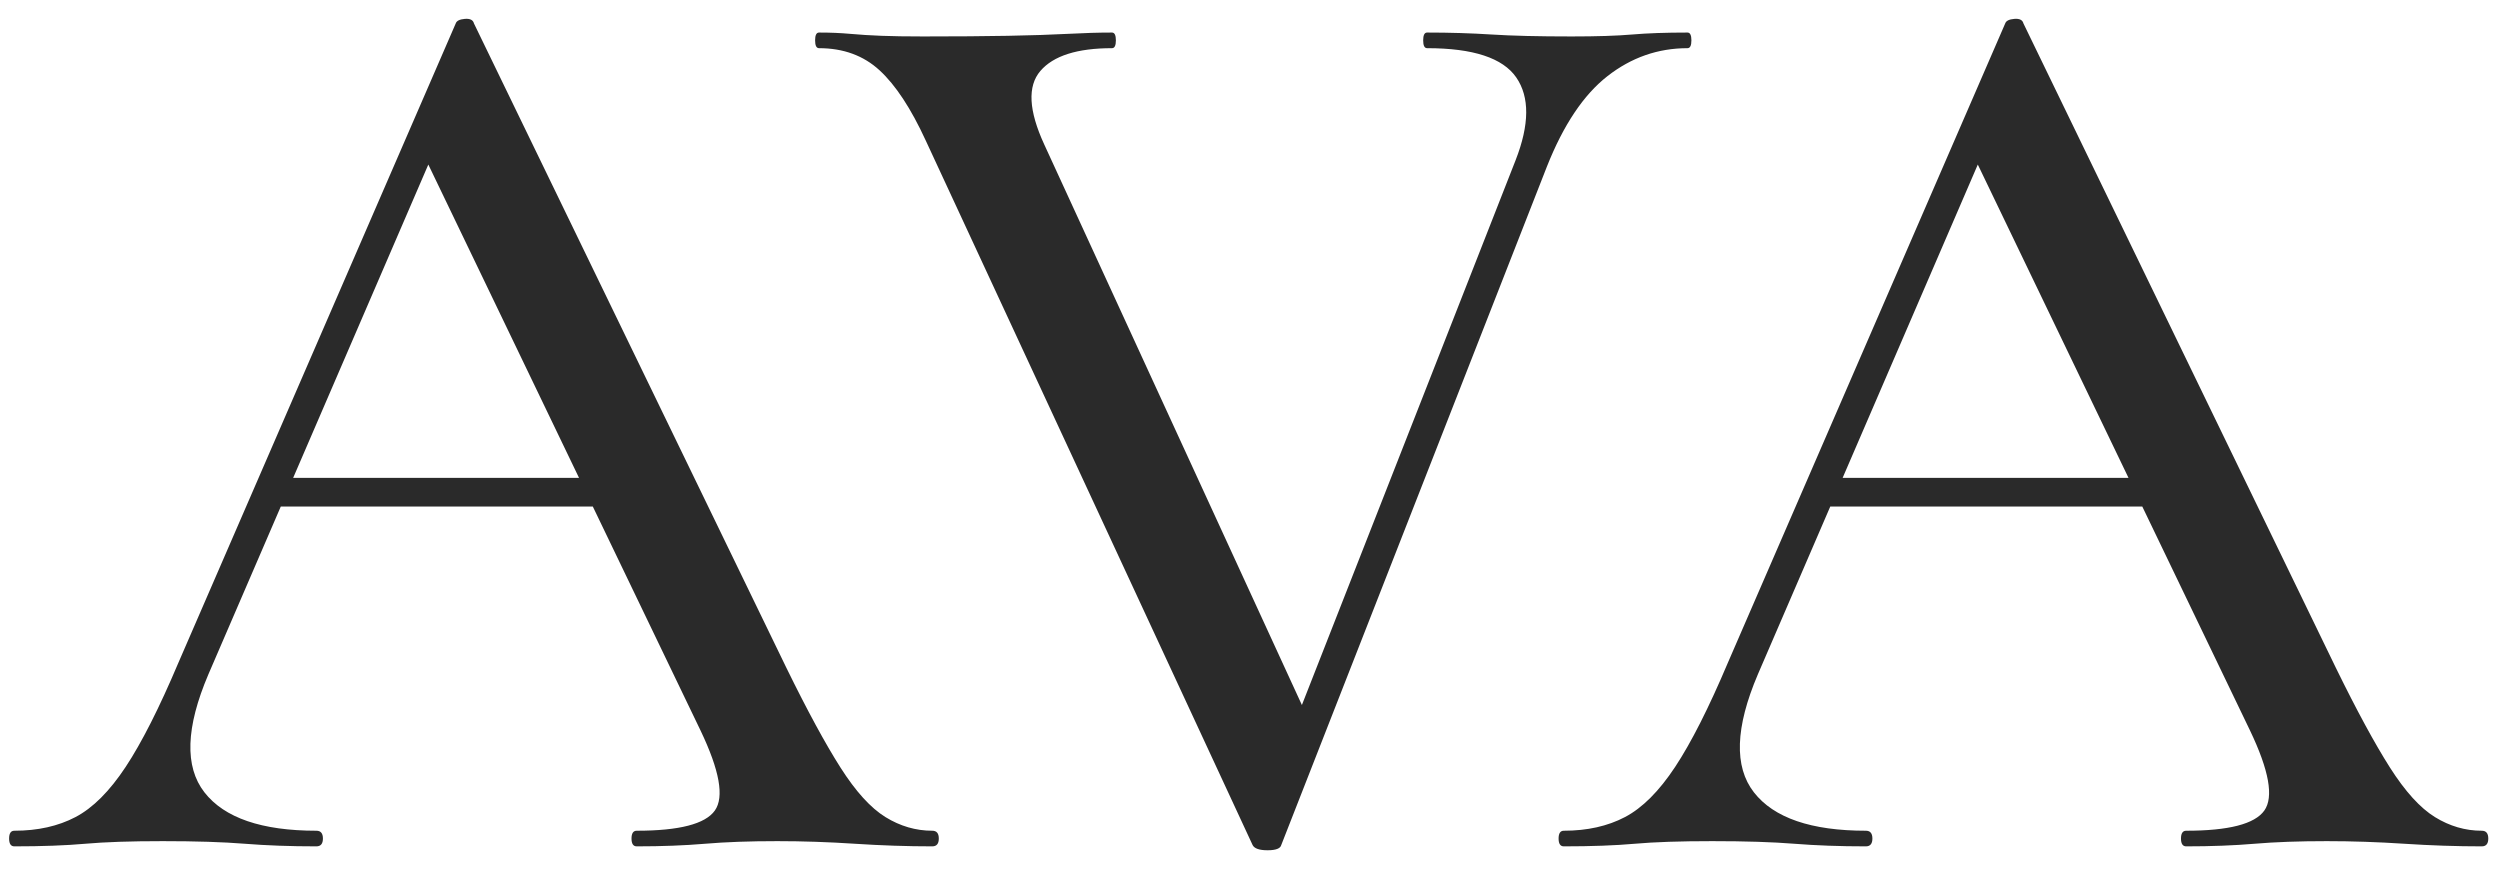
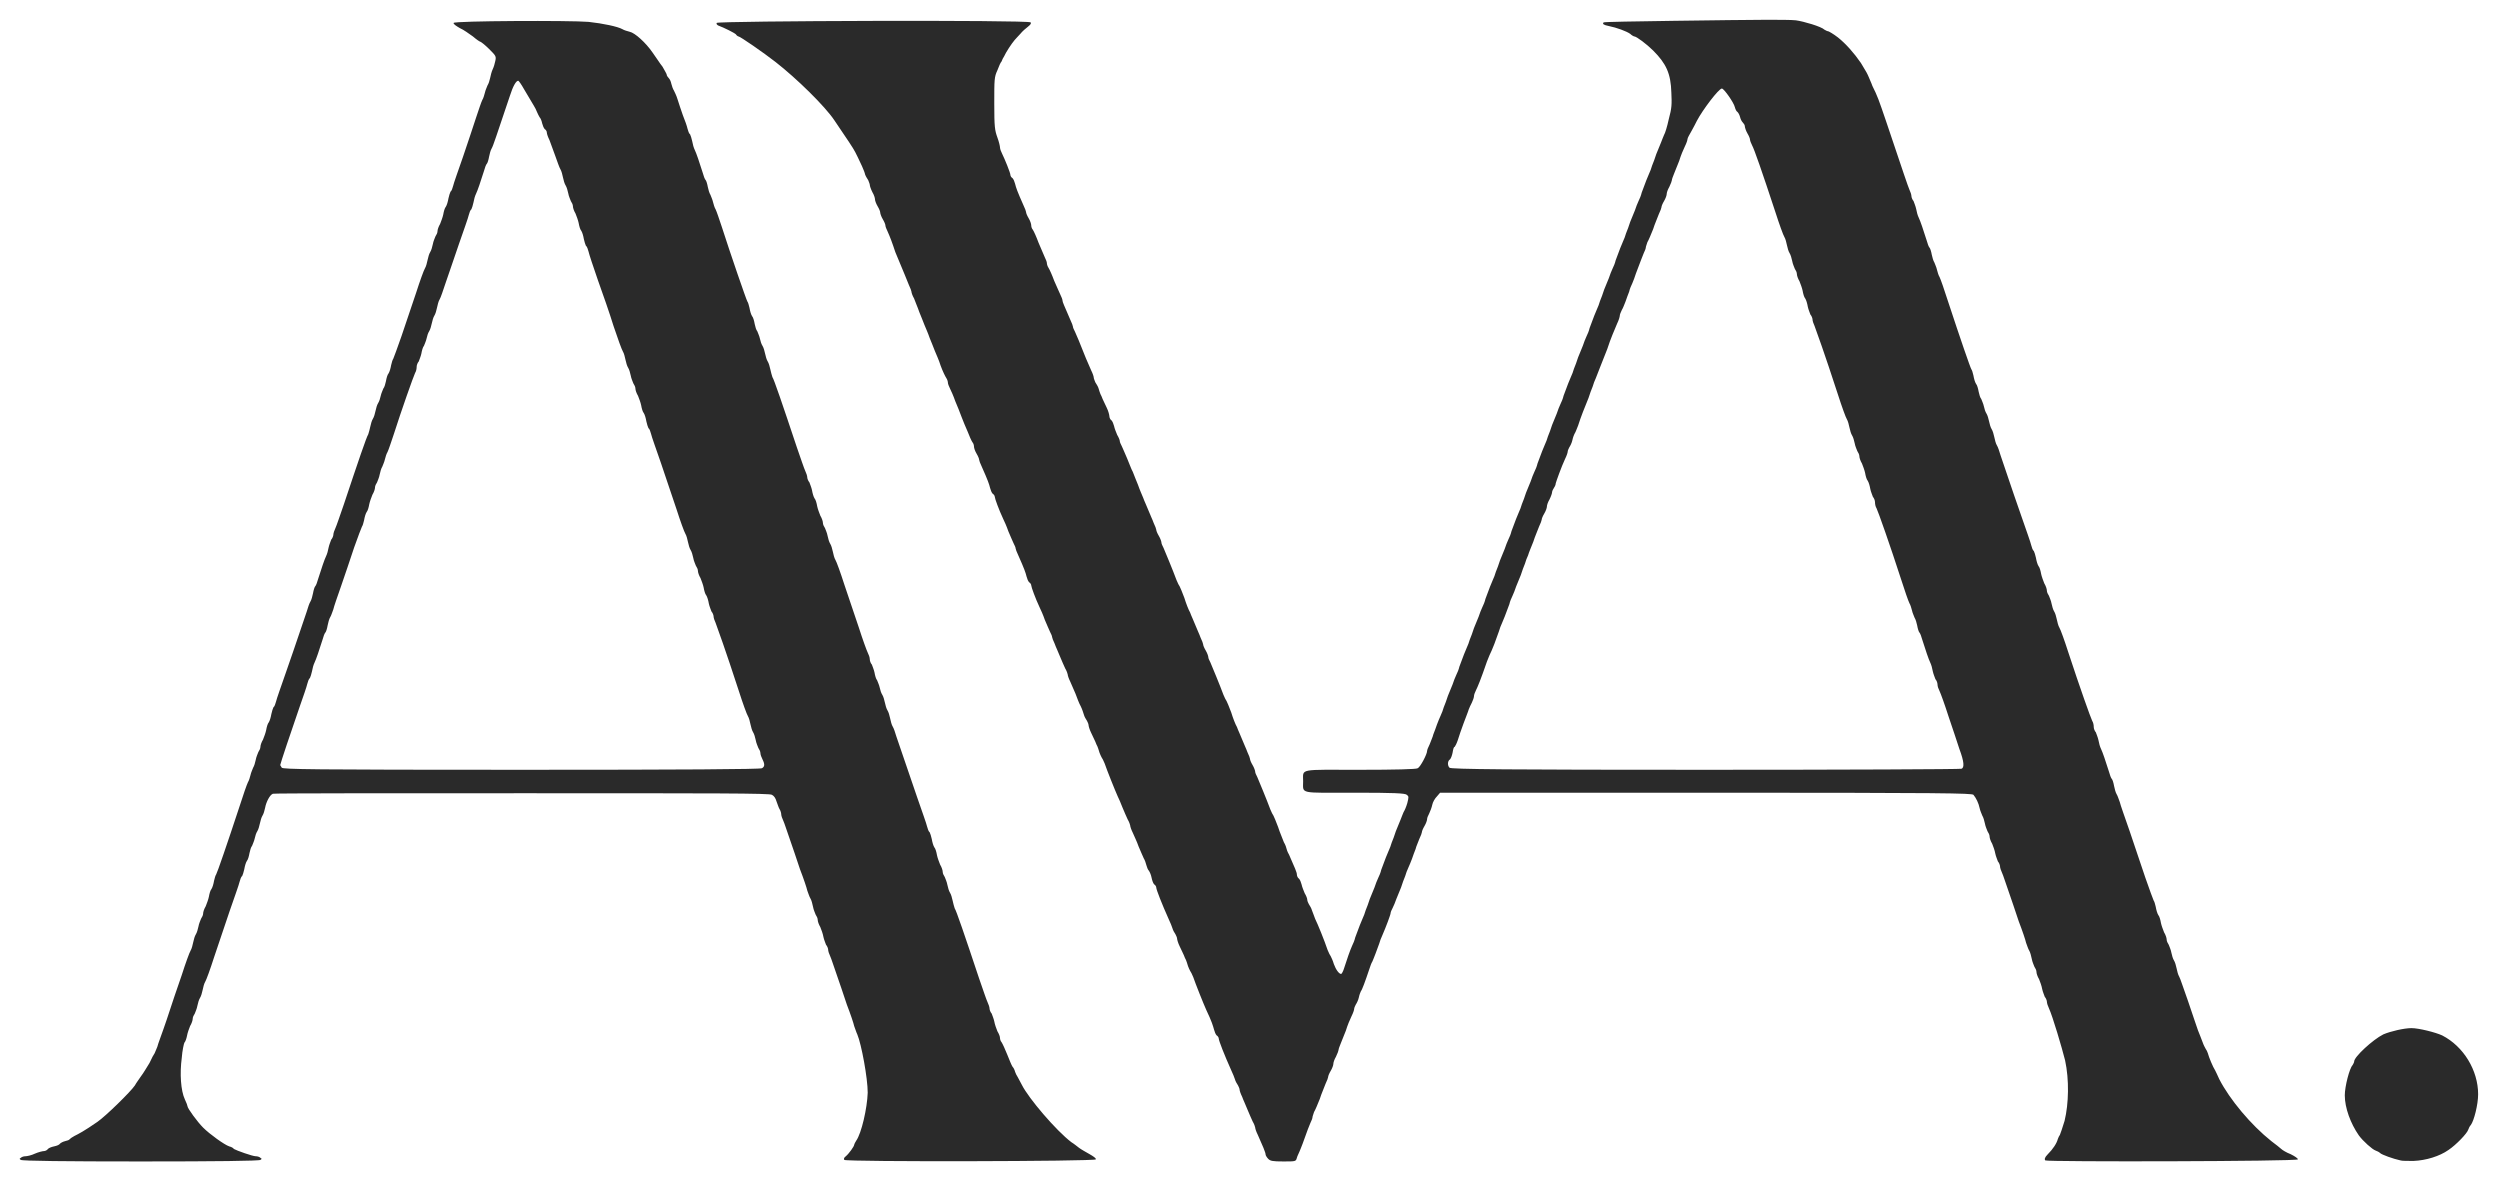
- <svg xmlns="http://www.w3.org/2000/svg" viewBox="-12 -650 1920 680" role="img" aria-label="AVA Multiservices">
-   <path fill="#2a2a2a" d="M187 -261 199 -283H471L478 -261ZM704 -12Q709 -12 709.0 -6.0Q709 0 704 0Q675 0 644.5 -2.0Q614 -4 585 -4Q553 -4 529.5 -2.0Q506 0 477 0Q473 0 473.0 -6.0Q473 -12 477 -12Q526 -12 537.0 -27.5Q548 -43 526 -89L311 -536L343 -584L148 -132Q122 -71 145.0 -41.5Q168 -12 231 -12Q236 -12 236.0 -6.0Q236 0 231 0Q201 0 176.0 -2.0Q151 -4 113 -4Q76 -4 53.5 -2.0Q31 0 -1 0Q-5 0 -5.0 -6.0Q-5 -12 -1 -12Q26 -12 46.0 -22.5Q66 -33 84.5 -61.0Q103 -89 125 -141L338 -632Q339 -635 345.0 -635.5Q351 -636 352 -632L592 -137Q616 -88 633.5 -60.5Q651 -33 668.0 -22.5Q685 -12 704 -12Z M1284.0 -625Q1287.0 -625 1287.0 -619.0Q1287.0 -613 1284.0 -613Q1250.0 -613 1222.5 -591.5Q1195.0 -570 1176.0 -522L972.0 -1Q971.0 3 961.5 3.0Q952.0 3 950.0 -1L699.0 -542Q682.0 -579 663.5 -596.0Q645.0 -613 617.0 -613Q614.0 -613 614.0 -619.0Q614.0 -625 617.0 -625Q630.0 -625 641.0 -624.0Q652.0 -623 665.0 -622.5Q678.0 -622 697.0 -622Q735.0 -622 762.0 -622.5Q789.0 -623 808.0 -624.0Q827.0 -625 842.0 -625Q845.0 -625 845.0 -619.0Q845.0 -613 842.0 -613Q802.0 -613 787.0 -595.5Q772.0 -578 790.0 -539L995.0 -93L959.0 -35L1152.0 -527Q1168.0 -568 1152.5 -590.5Q1137.0 -613 1084.0 -613Q1081.0 -613 1081.0 -619.0Q1081.0 -625 1084.0 -625Q1110.0 -625 1133.5 -623.5Q1157.0 -622 1195.0 -622Q1224.0 -622 1241.5 -623.5Q1259.0 -625 1284.0 -625Z M1377.0 -261 1389.0 -283H1661.0L1668.0 -261ZM1894.0 -12Q1899.0 -12 1899.0 -6.0Q1899.0 0 1894.0 0Q1865.0 0 1834.5 -2.0Q1804.0 -4 1775.0 -4Q1743.0 -4 1719.5 -2.0Q1696.0 0 1667.0 0Q1663.0 0 1663.0 -6.0Q1663.0 -12 1667.0 -12Q1716.0 -12 1727.0 -27.5Q1738.0 -43 1716.0 -89L1501.0 -536L1533.0 -584L1338.0 -132Q1312.0 -71 1335.0 -41.5Q1358.0 -12 1421.0 -12Q1426.0 -12 1426.0 -6.0Q1426.0 0 1421.0 0Q1391.0 0 1366.0 -2.0Q1341.0 -4 1303.0 -4Q1266.0 -4 1243.5 -2.0Q1221.0 0 1189.0 0Q1185.0 0 1185.0 -6.0Q1185.0 -12 1189.0 -12Q1216.0 -12 1236.0 -22.5Q1256.0 -33 1274.5 -61.0Q1293.0 -89 1315.0 -141L1528.0 -632Q1529.0 -635 1535.0 -635.5Q1541.0 -636 1542.0 -632L1782.0 -137Q1806.0 -88 1823.5 -60.5Q1841.0 -33 1858.0 -22.5Q1875.0 -12 1894.0 -12Z" />
+ <svg xmlns="http://www.w3.org/2000/svg" viewBox="0 0 480 227" role="img" aria-label="AVA Multiservices">
+   <path fill="#2a2a2a" fill-rule="evenodd" d="M4 222.7C3.7 222.5 3.7 222.5 4 222.3C4.2 222.1 4.6 222 4.9 222C5.2 222 6.1 221.8 6.7 221.5C7.4 221.2 8.2 221 8.5 221C8.7 221 9.1 220.8 9.2 220.6C9.4 220.4 9.9 220.2 10.4 220.1C10.9 220 11.4 219.8 11.5 219.6C11.7 219.4 12.1 219.2 12.5 219.1C12.9 219 13.3 218.9 13.4 218.7C13.5 218.6 13.9 218.3 14.3 218.1C15.1 217.7 16.1 217.2 18.7 215.4C20.3 214.3 25.1 209.6 25.9 208.4C26.1 208 26.7 207.2 27.1 206.6C27.5 206.1 28.2 204.9 28.7 204.1C29.1 203.2 29.6 202.3 29.7 202.2C29.8 202 30 201.5 30.2 201C30.3 200.5 31.2 198.2 32 195.8C32.8 193.3 34.1 189.5 34.9 187.2C35.6 185 36.4 182.8 36.6 182.5C36.8 182.2 37 181.4 37.1 180.9C37.2 180.4 37.4 179.7 37.6 179.4C37.8 179.1 38 178.4 38.1 177.9C38.2 177.3 38.5 176.7 38.6 176.4C38.8 176.1 39 175.7 39 175.4C39 175.1 39.2 174.5 39.5 174C39.7 173.5 40 172.7 40.1 172.2C40.2 171.6 40.4 170.9 40.6 170.7C40.8 170.4 41 169.7 41.1 169.1C41.2 168.6 41.4 168 41.5 167.9C41.7 167.6 43.6 162.1 46 154.8C46.7 152.6 47.4 150.6 47.6 150.2C47.8 149.9 48 149.2 48.1 148.8C48.2 148.3 48.5 147.7 48.6 147.4C48.8 147.1 49 146.4 49.1 145.9C49.2 145.3 49.5 144.7 49.6 144.4C49.8 144.1 50 143.7 50 143.4C50 143.1 50.2 142.5 50.5 142C50.7 141.5 51 140.7 51.1 140.2C51.2 139.6 51.4 138.9 51.6 138.7C51.8 138.4 52 137.7 52.1 137.1C52.2 136.6 52.4 136 52.5 135.8C52.7 135.7 52.9 135.1 53 134.7C53.1 134.2 54 131.7 54.9 129.1C56.9 123.4 58.3 119.1 58.9 117.4C59.1 116.7 59.4 115.8 59.6 115.5C59.8 115.2 60 114.4 60.1 113.9C60.2 113.3 60.4 112.7 60.5 112.6C60.7 112.4 60.9 111.8 61.1 111.1C61.7 109.2 62.3 107.4 62.6 106.8C62.8 106.4 63 105.7 63.1 105.1C63.2 104.6 63.5 103.9 63.6 103.6C63.8 103.4 64 102.9 64 102.7C64 102.4 64.2 101.8 64.4 101.4C64.6 101 65.3 98.9 66 96.9C68.8 88.5 70.4 83.8 70.7 83.4C70.8 83.1 71 82.4 71.1 81.9C71.2 81.4 71.4 80.7 71.6 80.4C71.8 80.1 72 79.4 72.1 78.9C72.2 78.4 72.4 77.7 72.6 77.4C72.8 77.1 73 76.5 73.1 76C73.2 75.5 73.5 74.9 73.6 74.6C73.8 74.4 74 73.7 74.1 73.2C74.2 72.6 74.4 71.9 74.6 71.7C74.8 71.4 75 70.7 75.1 70.1C75.2 69.6 75.4 69 75.5 68.9C75.6 68.7 76.3 66.8 77.1 64.5C77.9 62.2 79.1 58.5 79.9 56.2C80.6 54 81.4 51.8 81.6 51.5C81.8 51.2 82 50.4 82.1 49.9C82.2 49.4 82.4 48.7 82.6 48.4C82.8 48.1 83 47.4 83.1 46.9C83.2 46.3 83.5 45.7 83.6 45.4C83.8 45.1 84 44.7 84 44.4C84 44.1 84.2 43.5 84.5 43C84.7 42.5 85 41.7 85.1 41.2C85.2 40.6 85.4 39.9 85.6 39.7C85.8 39.4 86 38.7 86.1 38.1C86.2 37.6 86.4 37 86.5 36.8C86.7 36.7 86.9 36.1 87 35.7C87.1 35.2 88 32.7 88.9 30.1C89.8 27.5 90.9 24.1 91.4 22.6C91.9 21.1 92.4 19.6 92.6 19.2C92.8 18.9 93 18.2 93.1 17.8C93.2 17.3 93.5 16.7 93.6 16.4C93.8 16.1 94 15.5 94.1 15C94.2 14.5 94.4 13.7 94.6 13.3C94.8 12.9 95 12.2 95.1 11.7C95.3 10.8 95.2 10.7 93.9 9.4C93.1 8.6 92.3 8 92.2 8C92.1 8 91.5 7.6 90.8 7C90.1 6.5 89 5.7 88.3 5.4C87.6 5 87 4.6 87.1 4.4C87.2 4 109.5 3.9 113 4.2C115.8 4.5 118.6 5.1 119.5 5.6C119.8 5.8 120.5 6 120.9 6.1C121.9 6.3 124 8.2 125.3 10.1C125.9 10.9 126.7 12.2 127.2 12.8C127.6 13.5 128 14.2 128 14.3C128 14.5 128.2 14.8 128.4 15C128.6 15.2 128.8 15.6 128.9 16.1C129 16.5 129.2 17.1 129.4 17.4C129.5 17.6 129.9 18.4 130.1 19.1C130.3 19.8 130.8 21.2 131.1 22.1C131.5 23.1 131.9 24.2 132 24.7C132.1 25.1 132.3 25.7 132.5 25.8C132.6 26 132.8 26.6 132.9 27.1C133 27.7 133.2 28.4 133.4 28.8C133.7 29.4 134.3 31.2 134.9 33.1C135.1 33.8 135.3 34.4 135.5 34.6C135.6 34.7 135.8 35.3 135.9 35.9C136 36.4 136.2 37.1 136.4 37.4C136.5 37.7 136.8 38.3 136.9 38.8C137 39.2 137.2 39.9 137.4 40.2C137.6 40.6 138.1 42.1 138.6 43.6C140.2 48.6 143.3 57.6 143.5 57.9C143.6 58 143.8 58.6 143.9 59.1C144 59.7 144.2 60.4 144.4 60.7C144.6 60.9 144.8 61.6 144.9 62.2C145 62.7 145.2 63.4 145.4 63.6C145.5 63.9 145.8 64.5 145.9 65C146 65.5 146.2 66.1 146.4 66.4C146.6 66.7 146.8 67.4 146.9 67.9C147 68.4 147.2 69.1 147.4 69.4C147.6 69.7 147.8 70.4 147.9 70.9C148 71.4 148.2 72.1 148.3 72.4C148.6 72.8 150.2 77.5 153 85.9C153.7 87.9 154.4 90 154.6 90.4C154.8 90.8 155 91.4 155 91.7C155 91.9 155.2 92.4 155.4 92.6C155.5 92.9 155.8 93.6 155.9 94.1C156 94.7 156.2 95.4 156.4 95.7C156.6 95.9 156.8 96.6 156.9 97.2C157 97.7 157.3 98.5 157.5 99C157.8 99.5 158 100.1 158 100.4C158 100.7 158.2 101.1 158.4 101.4C158.5 101.7 158.8 102.3 158.9 102.9C159 103.4 159.2 104.1 159.4 104.4C159.6 104.7 159.8 105.4 159.9 105.9C160 106.4 160.2 107.2 160.4 107.5C160.6 107.8 161.4 110 162.1 112.2C162.9 114.5 164.1 118.2 164.9 120.5C165.6 122.7 166.4 124.9 166.6 125.3C166.8 125.7 167 126.2 167 126.6C167 126.9 167.2 127.4 167.4 127.6C167.5 127.9 167.8 128.6 167.9 129.1C168 129.7 168.2 130.4 168.4 130.6C168.5 130.9 168.8 131.5 168.9 132C169 132.5 169.2 133.1 169.4 133.4C169.6 133.7 169.8 134.4 169.9 134.9C170 135.4 170.2 136.1 170.4 136.4C170.6 136.7 170.8 137.4 170.9 137.9C171 138.4 171.2 139.2 171.4 139.5C171.6 139.8 171.9 140.7 172.1 141.4C172.8 143.4 174.4 148.1 176.1 153.1C177 155.7 177.9 158.2 178 158.7C178.1 159.1 178.3 159.7 178.5 159.8C178.6 160 178.8 160.6 178.9 161.1C179 161.7 179.2 162.4 179.4 162.7C179.6 162.9 179.8 163.6 179.9 164.2C180 164.7 180.3 165.5 180.5 166C180.8 166.5 181 167.1 181 167.4C181 167.7 181.2 168.1 181.4 168.4C181.5 168.7 181.8 169.3 181.9 169.9C182 170.4 182.2 171.1 182.4 171.4C182.6 171.7 182.8 172.4 182.9 172.9C183 173.4 183.2 174.1 183.3 174.4C183.6 174.8 185.2 179.5 188 187.9C188.7 189.9 189.4 192 189.6 192.4C189.8 192.8 190 193.4 190 193.7C190 193.9 190.2 194.4 190.4 194.6C190.5 194.9 190.8 195.6 190.9 196.1C191 196.7 191.3 197.5 191.5 198C191.8 198.5 192 199 192 199.3C192 199.5 192.1 199.9 192.3 200.1C192.5 200.4 193 201.5 193.4 202.5C193.8 203.5 194.2 204.5 194.4 204.8C194.6 205 194.8 205.4 194.9 205.8C195 206.1 195.2 206.5 195.4 206.8C195.5 207 195.9 207.7 196.2 208.3C197.5 210.9 202.8 217.1 205.7 219.3C206.2 219.6 206.8 220.1 207.2 220.4C207.6 220.7 208.5 221.2 209.2 221.6C209.9 222 210.5 222.4 210.4 222.6C210.3 223 162.5 223.1 162.1 222.7C162 222.5 162 222.3 162.4 222C163 221.5 164 220.1 164 219.8C164 219.7 164.2 219.3 164.4 219C165.4 217.6 166.5 212.8 166.6 209.8C166.6 207 165.4 200.5 164.6 198.6C164.4 198.2 164.2 197.5 164 197C163.9 196.5 163.3 194.7 162.6 192.9C162 191.1 161.1 188.4 160.6 187C160.1 185.6 159.6 184 159.4 183.6C159.2 183.2 159 182.6 159 182.3C159 182.1 158.8 181.6 158.6 181.4C158.5 181.1 158.2 180.4 158.1 179.9C158 179.3 157.7 178.5 157.5 178C157.2 177.5 157 176.9 157 176.6C157 176.3 156.8 175.9 156.6 175.6C156.5 175.3 156.2 174.7 156.1 174.1C156 173.6 155.8 172.8 155.6 172.5C155.4 172.2 155.2 171.5 155 171C154.9 170.5 154.3 168.7 153.6 166.9C153 165.1 152.1 162.4 151.6 161C151.1 159.6 150.6 158 150.4 157.6C150.2 157.2 150 156.6 150 156.4C150 156.2 149.9 155.7 149.7 155.4C149.5 155.1 149.3 154.4 149.1 153.9C148.9 153.2 148.6 152.8 148.2 152.6C147.8 152.3 137.5 152.3 100.2 152.3C74.1 152.3 52.6 152.3 52.4 152.4C51.8 152.6 51.1 154 50.9 155.1C50.8 155.6 50.6 156.3 50.4 156.6C50.2 156.9 50 157.6 49.9 158.1C49.8 158.6 49.6 159.3 49.4 159.6C49.2 159.9 49 160.5 48.9 161C48.8 161.5 48.5 162.1 48.4 162.4C48.2 162.6 48 163.3 47.9 163.8C47.8 164.4 47.6 165.1 47.4 165.3C47.2 165.6 47 166.3 46.9 166.9C46.8 167.4 46.6 168 46.5 168.2C46.3 168.3 46.1 168.9 46 169.3C45.9 169.8 45 172.3 44.1 174.9C43.2 177.5 41.9 181.5 41.1 183.8C40.4 186 39.6 188.2 39.4 188.5C39.2 188.8 39 189.6 38.9 190.1C38.8 190.6 38.6 191.3 38.4 191.6C38.2 191.9 38 192.6 37.9 193.1C37.8 193.7 37.5 194.3 37.4 194.6C37.2 194.9 37 195.3 37 195.6C37 195.9 36.8 196.5 36.5 197C36.3 197.5 36 198.3 35.9 198.9C35.8 199.4 35.6 200 35.4 200.2C35.3 200.4 35 201.7 34.9 203.1C34.5 206.1 34.7 209.4 35.5 211.1C35.8 211.7 36 212.3 36 212.4C36 212.8 37.9 215.4 39 216.5C40.3 217.8 43.1 219.8 44 220.1C44.4 220.2 44.8 220.4 44.9 220.6C45.4 220.9 48.5 222 49.1 222C49.4 222 49.8 222.1 50 222.3C50.3 222.5 50.3 222.5 50 222.7C49.8 222.9 41.4 223 27 223C12.6 223 4.2 222.9 4 222.7ZM243.5 222.5C243.2 222.2 243 221.8 243 221.7C243 221.3 242.4 219.9 241.5 217.9C241.2 217.3 241 216.7 241 216.5C241 216.4 240.8 215.8 240.5 215.3C240.3 214.8 239.8 213.8 239.5 213C239.2 212.2 238.7 211.2 238.5 210.6C238.2 210 238 209.4 238 209.2C238 209 237.8 208.6 237.7 208.4C237.5 208.1 237.2 207.6 237.1 207.2C237 206.9 236.7 206.1 236.4 205.5C235.1 202.6 234 199.8 234 199.4C234 199.2 233.8 198.9 233.6 198.8C233.4 198.6 233.2 198.1 233.1 197.7C232.9 197 232.7 196.2 231.6 193.9C231.1 192.8 229.5 188.8 229.1 187.6C228.9 187.1 228.6 186.5 228.5 186.4C228.4 186.2 228.2 185.8 228.1 185.5C228 185.2 227.8 184.4 227.5 183.9C227.3 183.3 226.8 182.4 226.5 181.7C226.2 181.1 226 180.4 226 180.2C226 180 225.8 179.6 225.7 179.4C225.5 179.1 225.2 178.6 225.1 178.2C225 177.9 224.7 177.1 224.4 176.5C223.1 173.6 222 170.8 222 170.4C222 170.2 221.8 169.9 221.6 169.8C221.4 169.6 221.2 169 221.1 168.5C221 168 220.8 167.5 220.6 167.2C220.4 167 220.2 166.5 220.1 166.1C220 165.7 219.8 165.1 219.6 164.8C219.4 164.4 219 163.4 218.6 162.5C218.3 161.6 217.7 160.4 217.5 159.9C217.2 159.3 217 158.7 217 158.5C217 158.4 216.8 157.8 216.5 157.3C216.3 156.8 215.8 155.8 215.5 155C215.2 154.2 214.8 153.3 214.6 152.9C214.1 151.8 212.5 147.8 212.1 146.6C211.9 146.1 211.6 145.5 211.5 145.4C211.4 145.2 211.2 144.8 211.1 144.5C211 144.2 210.8 143.4 210.5 142.9C210.3 142.3 209.8 141.4 209.5 140.7C209.2 140.1 209 139.4 209 139.2C209 139 208.8 138.6 208.7 138.4C208.5 138.1 208.2 137.6 208.1 137.2C208 136.9 207.8 136.2 207.5 135.6C207.2 135.1 206.8 134 206.5 133.2C206.2 132.5 205.7 131.4 205.5 130.9C205.2 130.3 205 129.7 205 129.5C205 129.4 204.8 128.8 204.5 128.3C204.3 127.8 203.8 126.8 203.5 126C203.2 125.2 202.7 124.2 202.5 123.6C202.2 123 202 122.4 202 122.3C202 122.1 201.8 121.7 201.6 121.3C201.4 120.9 201 119.9 200.6 119C200.3 118.1 199.8 117 199.6 116.6C198.8 114.9 198 112.7 198 112.4C198 112.2 197.8 111.9 197.6 111.8C197.4 111.6 197.2 111.1 197.1 110.7C196.9 109.9 196.7 109.3 195.5 106.6C195.2 106 195 105.4 195 105.3C195 105.1 194.8 104.7 194.6 104.3C194.4 103.9 194 102.9 193.6 102C193.3 101.1 192.8 100 192.6 99.6C191.8 97.9 191 95.7 191 95.4C191 95.2 190.8 94.9 190.6 94.8C190.4 94.6 190.2 94.1 190.1 93.7C189.9 92.9 189.7 92.3 188.5 89.6C188.2 89 188 88.4 188 88.3C188 88.1 187.8 87.6 187.5 87.1C187.2 86.6 187 86 187 85.7C187 85.5 186.9 85.1 186.7 84.9C186.5 84.6 186.1 83.7 185.8 82.9C185.4 82 184.9 80.8 184.6 80C184.3 79.2 183.8 77.9 183.4 77C183.1 76.1 182.6 75 182.4 74.6C182.2 74.2 182 73.7 182 73.5C182 73.3 181.9 72.9 181.7 72.6C181.5 72.3 181 71.3 180.6 70.2C180.3 69.2 179.7 67.9 179.5 67.4C179.3 66.8 178.8 65.7 178.5 64.9C178.2 64 177.7 62.9 177.5 62.4C177.3 61.8 176.8 60.7 176.5 59.9C176.2 59 175.7 57.9 175.5 57.3C175.2 56.8 175 56.2 175 56C175 55.9 174.8 55.3 174.5 54.7C174.1 53.7 173.7 52.7 171.9 48.4C171.7 47.7 171.3 46.7 171.1 46.1C170.9 45.6 170.6 44.8 170.4 44.4C170.2 44 170 43.5 170 43.3C170 43.1 169.8 42.6 169.5 42.1C169.2 41.6 169 41 169 40.8C169 40.6 168.8 40.1 168.5 39.6C168.2 39.1 168 38.5 168 38.3C168 38 167.8 37.4 167.5 36.9C167.2 36.3 167 35.7 167 35.5C167 35.3 166.8 34.9 166.7 34.6C166.5 34.3 166.2 33.8 166.1 33.5C166 32.9 165.1 31 164.7 30.2C164.6 30 164.4 29.6 164.2 29.2C163.8 28.4 162.7 26.8 160.2 23.1C158.4 20.4 153 15.1 148.9 11.9C146.6 10.1 142.1 7 141.8 7C141.7 7 141.4 6.8 141.3 6.6C141 6.3 139 5.3 137.9 4.9C137.7 4.8 137.5 4.6 137.6 4.4C137.7 4 197.5 3.8 197.9 4.3C198 4.5 197.9 4.7 197.4 5.1C197 5.4 196.3 6 195.9 6.5C195.5 6.9 195 7.5 194.8 7.7C194.2 8.4 193.1 10.1 192.8 10.8C192.6 11.1 192.4 11.5 192.3 11.8C192.1 12 191.8 12.7 191.5 13.5C190.9 14.8 190.9 15.2 190.9 19.9C190.9 24.4 191 25 191.5 26.4C191.8 27.2 192 28.1 192 28.3C192 28.6 192.2 29.1 192.4 29.5C192.9 30.5 194 33.2 194 33.6C194 33.8 194.2 34.1 194.4 34.2C194.6 34.4 194.8 34.9 194.9 35.3C195.1 36.1 195.3 36.7 196.5 39.4C196.8 40 197 40.6 197 40.7C197 40.9 197.2 41.4 197.5 41.9C197.8 42.4 198 43 198 43.3C198 43.5 198.1 43.9 198.3 44.1C198.5 44.4 199 45.5 199.4 46.6C199.9 47.7 200.4 49 200.6 49.4C200.8 49.8 201 50.3 201 50.5C201 50.7 201.1 51.1 201.3 51.4C201.5 51.7 202 52.8 202.4 53.9C202.9 55 203.4 56.2 203.6 56.6C203.8 57 204 57.5 204 57.7C204 58 204.3 58.6 205.5 61.4C205.8 62 206 62.6 206 62.7C206 62.9 206.2 63.3 206.4 63.7C206.7 64.3 207.3 65.8 208.5 68.8C208.8 69.5 209.3 70.6 209.5 71.1C209.8 71.7 210 72.3 210 72.5C210 72.7 210.2 73.1 210.3 73.4C210.5 73.7 210.8 74.2 210.9 74.5C211 74.8 211.2 75.6 211.5 76.1C211.7 76.7 212.2 77.6 212.5 78.3C212.8 78.9 213 79.7 213 79.9C213 80.2 213.2 80.6 213.4 80.7C213.6 80.9 213.8 81.4 213.9 81.8C214 82.3 214.3 83 214.5 83.5C214.8 84 215 84.5 215 84.7C215 84.9 215.2 85.3 215.4 85.7C215.6 86.1 216 87.1 216.4 88C216.8 88.9 217.2 90.1 217.5 90.6C217.7 91.2 218.2 92.3 218.5 93.1C218.8 94 219.3 95.1 219.5 95.6C219.7 96.2 220.2 97.2 220.5 98C220.8 98.8 221.3 99.8 221.5 100.4C221.8 101 222 101.6 222 101.7C222 101.9 222.2 102.4 222.5 102.9C222.8 103.4 223 104 223 104.2C223 104.4 223.2 104.8 223.4 105.2C223.7 105.9 225.2 109.5 225.9 111.4C226.1 111.9 226.4 112.5 226.5 112.6C226.6 112.8 227 113.7 227.4 114.8C227.7 115.8 228.2 117.1 228.5 117.6C228.7 118.2 229.2 119.2 229.5 120C229.8 120.8 230.3 121.8 230.5 122.4C230.8 123 231 123.6 231 123.7C231 123.9 231.2 124.4 231.5 124.9C231.8 125.4 232 126 232 126.2C232 126.4 232.2 126.8 232.4 127.2C232.7 127.9 234.2 131.5 234.9 133.4C235.1 133.9 235.4 134.5 235.5 134.6C235.6 134.8 236 135.7 236.4 136.8C236.7 137.8 237.2 139.1 237.5 139.6C237.7 140.2 238.2 141.2 238.5 142C238.8 142.8 239.3 143.8 239.5 144.4C239.8 145 240 145.6 240 145.7C240 145.9 240.2 146.4 240.5 146.9C240.8 147.4 241 148 241 148.2C241 148.4 241.2 148.8 241.4 149.2C241.7 149.9 243.2 153.5 243.9 155.4C244.1 155.9 244.4 156.5 244.5 156.6C244.6 156.8 245 157.7 245.4 158.8C245.7 159.8 246.3 161.1 246.5 161.7C246.8 162.2 247 162.8 247 162.9C247 163 247.2 163.6 247.5 164.1C248.6 166.6 249 167.5 249 167.9C249 168.2 249.2 168.6 249.4 168.7C249.6 168.9 249.8 169.4 249.9 169.8C250 170.3 250.3 171 250.5 171.5C250.8 172 251 172.5 251 172.8C251 173 251.2 173.4 251.3 173.6C251.5 173.9 251.8 174.4 251.9 174.8C252 175.1 252.3 175.8 252.5 176.4C253 177.4 254.3 180.6 254.9 182.4C255.1 182.9 255.4 183.5 255.5 183.6C255.6 183.8 255.9 184.4 256.1 185.1C256.5 186.2 257.1 187 257.5 187C257.6 187 257.9 186.5 258.1 185.8C258.6 184.2 259.2 182.5 259.6 181.6C259.8 181.2 260.1 180.5 260.2 180C261 177.8 261.3 177.1 261.6 176.4C261.8 176 262.1 175.2 262.2 174.8C262.4 174.3 262.8 173.3 263 172.6C263.3 171.9 263.7 170.9 263.9 170.4C264.1 169.8 264.4 169 264.6 168.6C264.8 168.2 265.1 167.5 265.2 167C266 164.8 266.3 164.1 266.6 163.4C266.8 163 267.1 162.2 267.2 161.8C267.4 161.3 267.8 160.3 268 159.6C268.3 158.9 268.7 157.9 268.9 157.4C269.1 156.8 269.4 156.2 269.5 155.9C269.7 155.6 270 154.9 270.2 154.2C270.5 153 270.5 152.9 270.1 152.6C269.8 152.3 267.6 152.2 260.1 152.2C249.3 152.2 250.2 152.5 250.2 150C250.2 147.5 249.2 147.8 261.2 147.8C267.7 147.8 272 147.7 272.2 147.5C272.7 147.3 274 144.8 274 144.2C274 144 274.2 143.5 274.5 142.9C274.7 142.3 275.1 141.5 275.2 141C275.4 140.5 275.7 139.7 275.9 139.1C276.1 138.6 276.4 137.8 276.6 137.4C276.8 137 277.1 136.2 277.2 135.8C277.4 135.3 277.8 134.3 278 133.6C278.3 132.9 278.7 131.9 278.9 131.4C279.1 130.8 279.4 130 279.6 129.6C279.8 129.2 280.1 128.5 280.2 128C281 125.8 281.3 125.1 281.6 124.4C281.8 124 282.1 123.2 282.2 122.8C282.4 122.3 282.8 121.3 283 120.6C283.3 119.9 283.7 118.9 283.9 118.4C284.1 117.8 284.4 117 284.6 116.6C284.8 116.2 285.1 115.5 285.2 115C286 112.8 286.3 112.1 286.6 111.4C286.8 111 287.1 110.2 287.2 109.8C287.4 109.3 287.8 108.3 288 107.6C288.3 106.9 288.7 105.9 288.9 105.4C289.1 104.8 289.4 104 289.6 103.6C289.8 103.2 290.1 102.5 290.2 102C291 99.8 291.3 99.1 291.6 98.4C291.8 98 292.1 97.2 292.2 96.8C292.4 96.3 292.8 95.3 293 94.6C293.3 93.9 293.7 92.9 293.9 92.4C294.1 91.8 294.4 91 294.6 90.6C294.8 90.2 295.1 89.5 295.2 89C296 86.8 296.3 86.1 296.6 85.4C296.8 85 297.1 84.2 297.2 83.8C297.4 83.3 297.8 82.3 298 81.6C298.3 80.9 298.7 79.9 298.9 79.4C299.1 78.8 299.4 78 299.6 77.6C299.8 77.2 300.1 76.5 300.2 76C301 73.8 301.3 73.1 301.6 72.4C301.8 72 302.1 71.2 302.2 70.8C302.4 70.3 302.8 69.3 303 68.6C303.3 67.9 303.7 66.9 303.9 66.4C304.1 65.8 304.4 65 304.6 64.6C304.8 64.2 305.1 63.5 305.2 63C306 60.8 306.3 60.1 306.6 59.4C306.8 59 307.1 58.2 307.2 57.8C307.4 57.3 307.8 56.3 308 55.6C308.3 54.9 308.7 53.9 308.9 53.4C309.1 52.8 309.4 52 309.6 51.6C309.8 51.2 310.1 50.5 310.2 50C311 47.8 311.3 47.1 311.6 46.4C311.8 46 312.1 45.2 312.2 44.8C312.4 44.3 312.8 43.3 313 42.6C313.3 41.9 313.7 40.9 313.9 40.4C314.1 39.8 314.4 39 314.6 38.6C314.8 38.2 315.1 37.5 315.2 37C316 34.8 316.3 34.1 316.6 33.4C316.8 33 317.1 32.2 317.2 31.8C317.4 31.3 317.8 30.3 318 29.6C318.3 28.9 318.7 27.9 318.9 27.4C319.1 26.8 319.4 26.2 319.5 25.9C319.7 25.6 320.1 24.3 320.4 22.9C321 20.7 321 20 320.9 17.8C320.8 14.1 319.9 12.2 317.4 9.7C316.2 8.5 314.2 7 313.8 7C313.7 7 313.3 6.8 313 6.5C312.3 6 310.4 5.3 308.9 5C307.9 4.8 307.6 4.6 307.9 4.3C308 4.2 314 4.1 321.3 4C328.6 3.9 336.6 3.8 339 3.8C341.4 3.8 344 3.8 344.8 3.9C346.3 4.1 349.7 5.1 350.3 5.7C350.5 5.8 350.8 6 351 6C351.1 6 352 6.5 352.9 7.2C354.4 8.4 356 10.2 357.3 12.1C358.4 13.9 358.5 14.1 358.8 14.8C358.9 15.1 359.3 15.9 359.5 16.5C360.5 18.5 360.7 19.1 362.1 23.2C365.5 33.3 366.3 35.7 366.6 36.4C366.8 36.8 367 37.4 367 37.7C367 37.9 367.2 38.4 367.4 38.6C367.5 38.9 367.8 39.6 367.9 40.1C368 40.7 368.2 41.4 368.4 41.8C368.7 42.4 369.3 44.2 369.9 46.1C370.1 46.8 370.3 47.4 370.5 47.6C370.6 47.7 370.8 48.3 370.9 48.9C371 49.4 371.2 50.1 371.4 50.4C371.5 50.7 371.8 51.3 371.9 51.8C372 52.2 372.2 52.9 372.4 53.2C372.6 53.6 373.3 55.6 374 57.8C376.4 65.1 378.3 70.6 378.5 70.9C378.6 71 378.8 71.6 378.9 72.1C379 72.7 379.2 73.4 379.4 73.7C379.6 73.9 379.8 74.6 379.9 75.2C380 75.7 380.2 76.4 380.4 76.6C380.5 76.9 380.8 77.5 380.9 78C381 78.5 381.2 79.1 381.4 79.4C381.6 79.7 381.8 80.4 381.9 80.9C382 81.4 382.2 82.1 382.4 82.4C382.6 82.7 382.8 83.4 382.9 83.9C383 84.4 383.2 85.2 383.4 85.5C383.6 85.8 383.9 86.7 384.1 87.4C384.7 89.1 386.1 93.4 388.1 99.1C389 101.7 389.9 104.2 390 104.7C390.1 105.1 390.3 105.7 390.5 105.8C390.6 106 390.8 106.6 390.9 107.1C391 107.7 391.2 108.4 391.4 108.7C391.6 108.9 391.8 109.6 391.9 110.2C392 110.7 392.3 111.5 392.5 112C392.8 112.5 393 113.1 393 113.4C393 113.7 393.2 114.1 393.4 114.4C393.5 114.7 393.8 115.3 393.9 115.9C394 116.4 394.2 117.1 394.4 117.4C394.6 117.7 394.8 118.4 394.9 118.9C395 119.4 395.2 120.2 395.4 120.5C395.6 120.8 396.4 123 397.1 125.2C399.4 132.2 401.4 137.8 401.7 138.4C401.9 138.7 402 139.2 402 139.6C402 139.9 402.2 140.4 402.4 140.6C402.5 140.9 402.8 141.6 402.9 142.1C403 142.7 403.2 143.4 403.4 143.8C403.7 144.4 404.3 146.2 404.9 148.1C405.1 148.8 405.3 149.4 405.5 149.6C405.6 149.7 405.8 150.3 405.9 150.9C406 151.4 406.2 152.2 406.4 152.5C406.6 152.8 406.8 153.5 407 154C407.1 154.5 408 157 408.9 159.6C409.8 162.2 411.1 166.2 411.9 168.5C412.7 170.8 413.4 172.7 413.5 172.9C413.6 173 413.8 173.6 413.9 174.1C414 174.7 414.2 175.4 414.4 175.7C414.6 175.9 414.8 176.6 414.9 177.2C415 177.7 415.3 178.5 415.5 179C415.8 179.5 416 180.1 416 180.4C416 180.7 416.2 181.1 416.4 181.4C416.5 181.7 416.8 182.3 416.9 182.9C417 183.4 417.2 184.1 417.4 184.4C417.6 184.7 417.8 185.4 417.9 185.9C418 186.4 418.2 187.2 418.4 187.5C418.6 187.8 419.3 190 420.1 192.2C420.9 194.5 421.7 197 422 197.8C422.3 198.5 422.7 199.6 422.9 200.1C423.1 200.7 423.4 201.2 423.5 201.4C423.6 201.5 423.8 201.9 423.9 202.2C424.1 203 424.9 204.9 425.3 205.5C425.4 205.7 425.8 206.5 426.1 207.2C428.1 211.1 432.2 216 436.1 219.1C436.9 219.7 437.8 220.4 438 220.6C438.2 220.8 439 221.3 439.8 221.6C440.6 222 441.2 222.4 441.2 222.6C441.1 223 393 223.1 392.7 222.8C392.5 222.6 392.6 222.2 393.1 221.7C394.2 220.6 394.9 219.5 395.1 218.7C395.2 218.4 395.4 218 395.5 217.9C395.6 217.7 396 216.5 396.4 215.2C397.2 211.9 397.3 207.3 396.5 203.6C395.9 201.2 394.1 195.1 393.4 193.6C393.2 193.2 393 192.6 393 192.3C393 192.1 392.8 191.6 392.6 191.4C392.5 191.1 392.2 190.4 392.1 189.9C392 189.3 391.7 188.5 391.5 188C391.2 187.5 391 186.9 391 186.6C391 186.3 390.8 185.9 390.6 185.6C390.5 185.3 390.2 184.7 390.1 184.1C390 183.6 389.8 182.8 389.6 182.5C389.4 182.2 389.2 181.5 389 181C388.9 180.5 388.3 178.7 387.6 176.9C387 175.1 386.1 172.4 385.6 171C385.1 169.6 384.6 168 384.4 167.6C384.2 167.2 384 166.6 384 166.3C384 166.1 383.8 165.6 383.6 165.4C383.5 165.1 383.2 164.4 383.1 163.9C383 163.3 382.7 162.5 382.5 162C382.2 161.5 382 160.9 382 160.6C382 160.3 381.8 159.9 381.6 159.6C381.5 159.3 381.2 158.7 381.1 158.1C381 157.6 380.8 156.9 380.6 156.6C380.5 156.3 380.2 155.7 380.1 155.2C379.9 154.2 379.4 153.2 378.9 152.6C378.5 152.3 373.8 152.2 327.5 152.2L276.5 152.2L275.9 152.9C275.5 153.3 275.1 154 275 154.5C274.9 155 274.6 155.8 274.4 156.2C274.2 156.6 274 157 274 157.3C274 157.5 273.8 158.1 273.5 158.6C273.2 159.1 273 159.6 273 159.8C273 159.9 272.8 160.5 272.5 161.1C272.3 161.7 271.9 162.5 271.8 163C271.6 163.5 271.3 164.3 271.1 164.9C270.9 165.4 270.6 166.2 270.4 166.6C270.2 167 269.9 167.8 269.8 168.2C269.6 168.7 269.2 169.7 269 170.4C268.7 171.1 268.3 172.1 268.1 172.6C267.9 173.2 267.6 173.9 267.4 174.3C267.2 174.7 267 175.1 267 175.3C267 175.6 266.1 178 265.4 179.6C265.2 180 264.9 180.8 264.8 181.2C264.6 181.7 264.3 182.6 264.1 183.1C263.9 183.7 263.6 184.3 263.5 184.6C263.3 184.9 263.1 185.5 262.9 186.1C262.1 188.5 261.5 190.1 261.3 190.3C261.2 190.5 261 191 260.9 191.5C260.8 192 260.5 192.6 260.3 192.9C260.2 193.1 260 193.5 260 193.7C260 193.9 259.8 194.5 259.5 195.1C259.2 195.7 258.7 196.9 258.4 197.9C258 198.8 257.6 200 257.4 200.4C257.2 200.9 257 201.4 257 201.6C257 201.7 256.8 202.3 256.5 202.9C256.2 203.4 256 204 256 204.3C256 204.5 255.8 205.1 255.5 205.6C255.2 206.1 255 206.6 255 206.8C255 206.9 254.8 207.5 254.5 208.1C254.3 208.7 253.7 210 253.4 211C253 212 252.5 213.2 252.3 213.5C252.2 213.9 252 214.3 252 214.5C252 214.7 251.8 215.2 251.6 215.6C251.3 216.3 251.1 216.8 250.1 219.6C249.9 220.2 249.6 220.8 249.5 221.1C249.4 221.4 249.1 221.9 249 222.3C248.8 223 248.8 223 246.4 223C244.3 223 243.9 222.9 243.5 222.5ZM460.9 222.8C459.5 222.5 457.3 221.7 457 221.4C456.8 221.2 456.4 221 456.1 220.9C455.5 220.7 453.7 219.1 452.9 218C451.3 215.7 450.2 212.7 450.2 210.3C450.2 208.6 451.1 205.1 451.7 204.5C451.8 204.3 452 204 452 203.8C452 202.9 455.6 199.6 457.6 198.6C459 198 461.6 197.4 463 197.4C464.4 197.4 467.6 198.2 468.9 198.8C473 200.9 475.8 205.5 475.8 210.1C475.8 212.1 475 215.2 474.4 216C474.2 216.2 474 216.6 473.9 216.9C473.7 217.6 471.6 219.8 470.1 220.8C468.4 222 465.8 222.8 463.4 222.9C462.3 222.9 461.1 222.9 460.9 222.8ZM146.3 147.5C146.8 147.2 146.9 146.8 146.4 145.8C146.2 145.4 146 144.9 146 144.6C146 144.3 145.8 143.9 145.6 143.6C145.5 143.3 145.2 142.7 145.1 142.1C145 141.6 144.8 140.9 144.6 140.6C144.4 140.3 144.2 139.6 144.1 139.1C144 138.6 143.8 137.8 143.6 137.5C143.4 137.2 142.6 135 141.9 132.8C139.3 124.8 137.7 120.4 137.4 119.6C137.2 119.2 137 118.6 137 118.3C137 118.1 136.8 117.6 136.6 117.4C136.5 117.1 136.2 116.4 136.1 115.9C136 115.3 135.8 114.6 135.6 114.3C135.4 114.1 135.2 113.4 135.1 112.8C135 112.3 134.7 111.5 134.5 111C134.2 110.5 134 109.9 134 109.6C134 109.3 133.8 108.9 133.6 108.6C133.5 108.3 133.2 107.7 133.1 107.1C133 106.6 132.8 105.9 132.6 105.6C132.4 105.3 132.2 104.6 132.1 104.1C132 103.6 131.8 102.8 131.6 102.5C131.4 102.2 130.6 100 129.9 97.8C129.1 95.5 127.8 91.5 126.9 88.9C126 86.3 125.1 83.8 125 83.3C124.9 82.9 124.7 82.3 124.5 82.2C124.4 82 124.2 81.4 124.1 80.9C124 80.3 123.8 79.6 123.6 79.3C123.4 79.1 123.2 78.4 123.1 77.8C123 77.3 122.7 76.5 122.5 76C122.2 75.5 122 74.9 122 74.6C122 74.3 121.8 73.9 121.6 73.6C121.5 73.3 121.2 72.7 121.1 72.1C121 71.6 120.8 70.9 120.6 70.6C120.4 70.3 120.2 69.6 120.1 69.1C120 68.6 119.8 67.8 119.6 67.5C119.4 67.2 118.6 65 117.8 62.6C117.1 60.3 115.7 56.3 114.8 53.8C113.9 51.2 113.1 48.8 113 48.3C112.9 47.9 112.7 47.3 112.5 47.2C112.4 47 112.2 46.4 112.1 45.9C112 45.3 111.8 44.6 111.6 44.3C111.4 44.1 111.2 43.4 111.1 42.8C111 42.3 110.7 41.5 110.5 41C110.2 40.5 110 39.9 110 39.6C110 39.3 109.8 38.9 109.6 38.6C109.5 38.3 109.2 37.7 109.1 37.1C109 36.6 108.8 35.9 108.6 35.6C108.4 35.3 108.2 34.6 108.1 34.1C108 33.6 107.8 32.8 107.6 32.5C107.4 32.2 107 31 106.6 29.9C106.2 28.8 105.7 27.4 105.5 26.9C105.2 26.3 105 25.7 105 25.5C105 25.2 104.8 24.9 104.6 24.8C104.4 24.6 104.2 24.1 104.1 23.7C104 23.2 103.8 22.7 103.6 22.5C103.5 22.3 103.2 21.8 103.1 21.5C103 21.2 102.7 20.6 102.5 20.3C102.1 19.6 101.9 19.3 100.6 17.1C100.1 16.2 99.6 15.5 99.5 15.5C99.1 15.5 98.5 16.5 97.9 18.4C95.3 26.1 94.7 28 94.4 28.5C94.2 28.8 94 29.6 93.9 30.1C93.8 30.7 93.6 31.3 93.5 31.4C93.3 31.6 93.1 32.2 92.9 32.9C92.3 34.8 91.7 36.6 91.4 37.2C91.2 37.6 91 38.3 90.9 38.9C90.8 39.4 90.6 40 90.5 40.2C90.3 40.3 90.1 40.9 90 41.3C89.9 41.8 89 44.3 88.1 46.9C87.2 49.5 86.1 52.8 85.6 54.2C85.1 55.7 84.6 57.2 84.4 57.5C84.2 57.8 84 58.6 83.9 59.1C83.8 59.6 83.6 60.3 83.4 60.6C83.2 60.9 83 61.6 82.9 62.1C82.8 62.6 82.6 63.3 82.4 63.6C82.2 63.9 82 64.5 81.9 65C81.8 65.5 81.5 66.1 81.4 66.4C81.2 66.6 81 67.3 80.9 67.9C80.8 68.4 80.5 69.1 80.4 69.4C80.2 69.6 80 70.1 80 70.4C80 70.8 79.9 71.3 79.7 71.6C79.4 72.2 77 79 75.6 83.4C75.1 84.9 74.6 86.4 74.4 86.8C74.2 87.1 74 87.8 73.9 88.2C73.8 88.7 73.5 89.3 73.4 89.6C73.2 89.9 73 90.6 72.9 91.1C72.8 91.7 72.5 92.3 72.4 92.6C72.2 92.9 72 93.3 72 93.6C72 93.9 71.8 94.5 71.5 95C71.3 95.5 71 96.3 70.9 96.8C70.8 97.4 70.6 98.1 70.4 98.3C70.2 98.6 70 99.3 69.9 99.9C69.8 100.4 69.6 101 69.5 101.1C69.4 101.3 68.7 103.1 68 105.1C67.3 107.2 66.2 110.5 65.5 112.5C64.8 114.5 64.1 116.5 64 117C63.8 117.5 63.6 118.2 63.4 118.5C63.2 118.8 63 119.6 62.9 120.1C62.8 120.7 62.6 121.3 62.5 121.4C62.3 121.6 62.1 122.2 61.9 122.9C61.3 124.8 60.7 126.6 60.4 127.2C60.2 127.6 60 128.3 59.9 128.9C59.8 129.4 59.6 130 59.5 130.2C59.3 130.3 59.1 130.9 59 131.3C58.9 131.8 58.2 133.8 57.5 135.8C55.9 140.4 53.8 146.7 53.8 146.9C53.8 146.9 53.9 147.1 54.1 147.4C54.5 147.7 59 147.8 100.2 147.8C131.1 147.8 145.9 147.7 146.3 147.5ZM376.6 147.6C377.2 147.4 377.1 146.2 376.2 143.8C375.8 142.6 374.9 139.8 374.1 137.5C373.4 135.3 372.6 133.1 372.4 132.7C372.2 132.3 372 131.8 372 131.4C372 131.1 371.8 130.6 371.6 130.4C371.5 130.1 371.2 129.4 371.1 128.9C371 128.3 370.8 127.6 370.6 127.2C370.3 126.6 369.7 124.8 369.1 122.9C368.9 122.2 368.7 121.6 368.5 121.4C368.4 121.3 368.2 120.7 368.1 120.1C368 119.6 367.8 118.9 367.6 118.6C367.5 118.3 367.2 117.7 367.1 117.2C367 116.8 366.8 116.1 366.6 115.8C366.4 115.4 365.7 113.4 365 111.2C362.9 104.7 360.6 98.2 360.3 97.6C360.1 97.3 360 96.8 360 96.4C360 96.1 359.8 95.6 359.6 95.4C359.5 95.1 359.2 94.4 359.1 93.9C359 93.3 358.8 92.6 358.6 92.3C358.4 92.1 358.2 91.4 358.1 90.8C358 90.3 357.7 89.5 357.5 89C357.2 88.5 357 87.9 357 87.6C357 87.3 356.8 86.9 356.6 86.6C356.5 86.3 356.2 85.7 356.1 85.1C356 84.6 355.8 83.9 355.6 83.6C355.4 83.3 355.2 82.6 355.1 82.1C355 81.6 354.8 80.8 354.6 80.5C354.4 80.2 353.6 78 352.9 75.8C350.3 67.8 348.7 63.4 348.4 62.6C348.2 62.2 348 61.6 348 61.3C348 61.1 347.8 60.6 347.6 60.4C347.5 60.1 347.2 59.4 347.1 58.9C347 58.3 346.8 57.6 346.6 57.3C346.4 57.1 346.2 56.4 346.1 55.8C346 55.3 345.7 54.5 345.5 54C345.2 53.5 345 52.9 345 52.6C345 52.3 344.8 51.9 344.6 51.6C344.5 51.3 344.2 50.7 344.1 50.1C344 49.6 343.8 48.9 343.6 48.6C343.4 48.3 343.2 47.6 343.1 47.1C343 46.6 342.8 45.8 342.6 45.5C342.4 45.2 341.6 43 340.9 40.8C338.3 32.9 336.8 28.6 336.4 27.9C336.2 27.5 336 27 336 26.8C336 26.6 335.8 26.1 335.5 25.6C335.2 25.1 335 24.4 335 24.2C335 24 334.8 23.7 334.6 23.5C334.4 23.3 334.2 22.9 334.1 22.5C334 22.1 333.8 21.7 333.6 21.5C333.4 21.4 333.2 21 333.1 20.6C332.9 19.7 331 17 330.6 17C330 17 326.9 21.1 325.8 23.2C325.6 23.6 325.2 24.4 324.8 25.1C324.4 25.8 324 26.5 324 26.7C324 26.9 323.8 27.5 323.5 28.1C323.2 28.7 322.7 29.9 322.4 30.9C322 31.8 321.6 33 321.4 33.4C321.2 33.9 321 34.4 321 34.6C321 34.7 320.8 35.3 320.5 35.9C320.2 36.4 320 37 320 37.3C320 37.5 319.8 38.1 319.5 38.6C319.2 39.1 319 39.6 319 39.8C319 39.9 318.8 40.5 318.5 41.1C318.3 41.7 317.7 43 317.4 44C317 45 316.5 46.2 316.3 46.5C316.2 46.9 316 47.3 316 47.5C316 47.7 315.8 48.2 315.6 48.6C315.3 49.3 315.1 49.9 314.1 52.5C313.9 53.1 313.6 54 313.4 54.4C313.2 54.8 312.9 55.5 312.8 56C312.6 56.5 312.3 57.3 312.1 57.9C311.9 58.4 311.6 59.2 311.4 59.5C311.2 59.9 311 60.4 311 60.6C311 60.8 310.8 61.5 310.5 62.1C310 63.3 309.2 65.1 308.6 67C307.5 69.7 306.7 71.9 306.4 72.6C306.2 73 305.9 73.8 305.8 74.2C305.6 74.7 305.2 75.7 305 76.4C304.3 78.1 303.5 80.1 303 81.7C302.7 82.5 302.4 83.2 302.3 83.3C302.2 83.5 302 84 301.9 84.5C301.8 85 301.5 85.6 301.3 85.9C301.2 86.1 301 86.5 301 86.7C301 86.9 300.8 87.5 300.5 88.1C299.8 89.6 298.8 92.4 298.7 92.8C298.7 93 298.6 93.3 298.4 93.6C298.2 93.9 298 94.3 298 94.5C298 94.7 297.8 95.3 297.5 95.9C297.2 96.4 297 97 297 97.3C297 97.5 296.8 98.1 296.5 98.6C296.2 99.1 296 99.6 296 99.8C296 99.9 295.8 100.5 295.5 101.1C295.3 101.7 294.7 103 294.4 104C294 105 293.5 106.2 293.4 106.6C293.2 107 292.9 107.8 292.8 108.2C292.6 108.7 292.2 109.7 292 110.4C291.7 111.1 291.3 112.1 291.1 112.6C290.9 113.2 290.6 114 290.4 114.4C290.2 114.8 289.9 115.5 289.8 116C289 118.2 288.7 118.9 288.4 119.6C288.2 120 287.9 120.8 287.8 121.2C287 123.5 286.7 124.2 286.4 124.9C286.2 125.3 285.8 126.2 285.5 127C284.3 130.5 283.7 131.9 283.4 132.5C283.2 132.9 283 133.4 283 133.7C283 133.9 282.8 134.5 282.6 134.9C282.4 135.3 282.1 135.9 282 136.2C281.9 136.6 281.4 137.8 281 138.9C280.6 140 280.1 141.4 279.9 142.1C279.7 142.7 279.4 143.3 279.3 143.4C279.1 143.4 279 143.9 278.9 144.5C278.8 145 278.6 145.6 278.4 145.8C277.9 146.1 277.9 147 278.3 147.4C278.5 147.7 289.8 147.8 327.4 147.8C354.2 147.8 376.4 147.7 376.6 147.6Z" />
</svg>
